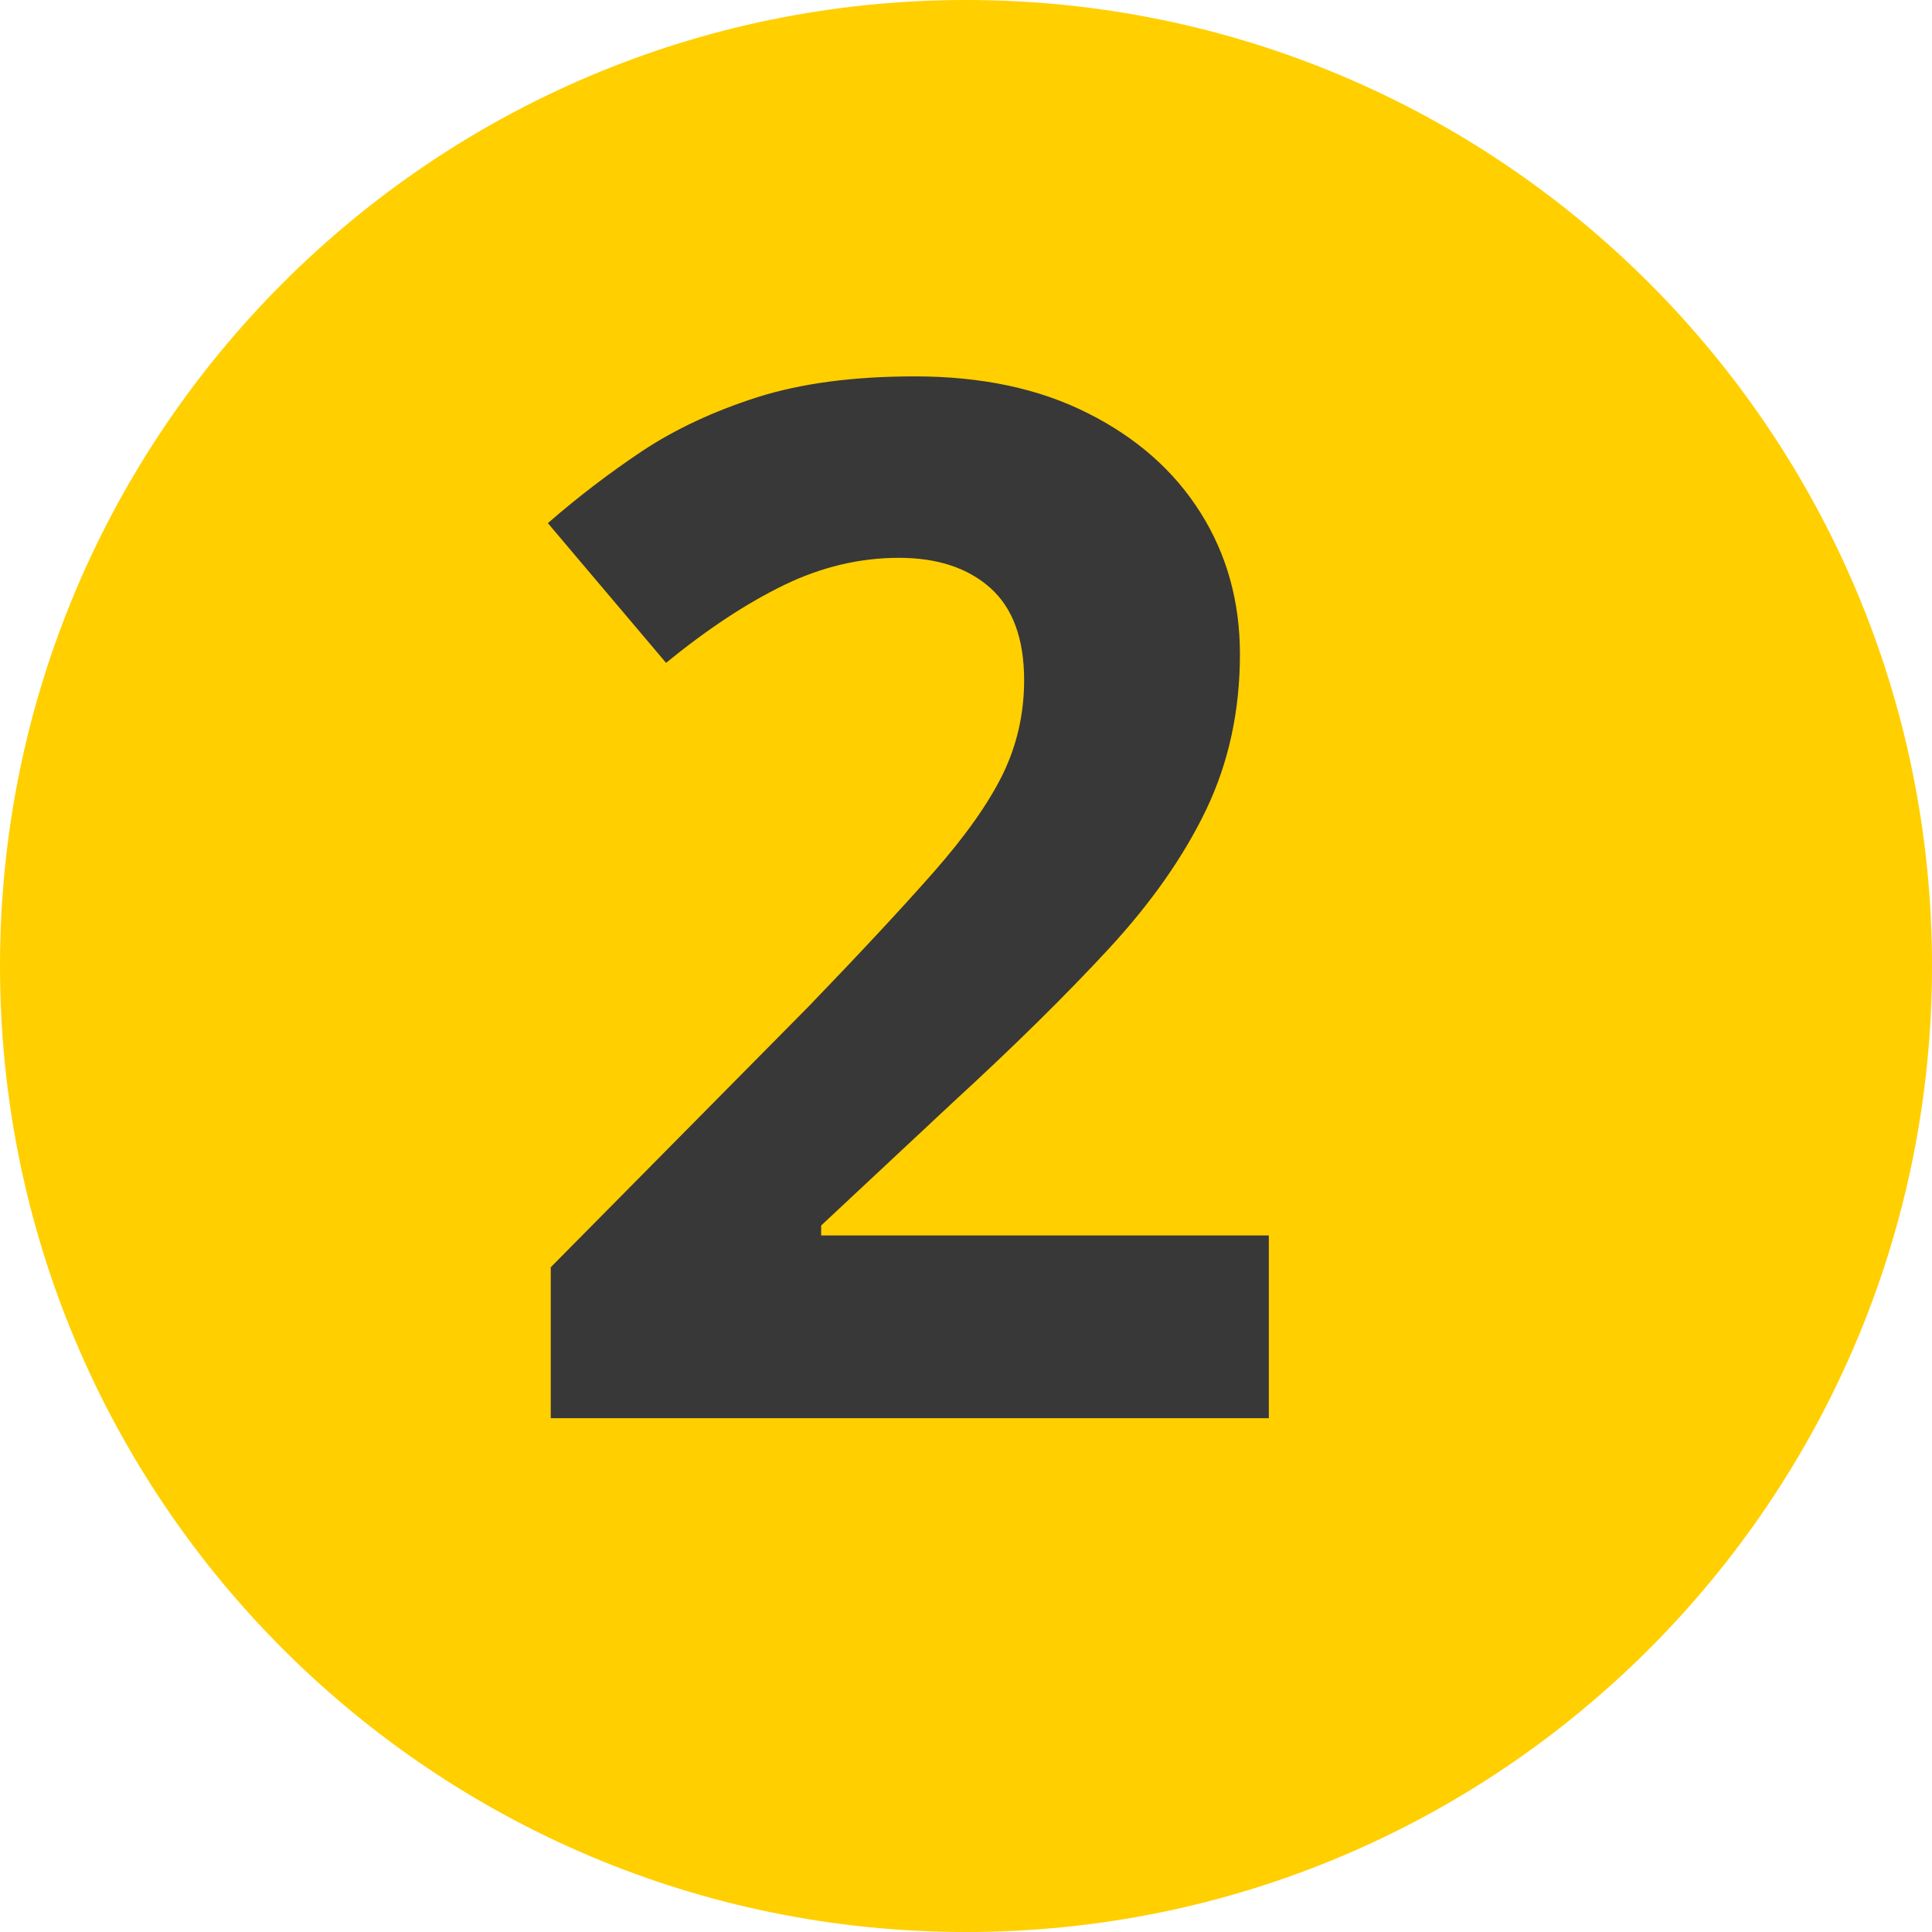
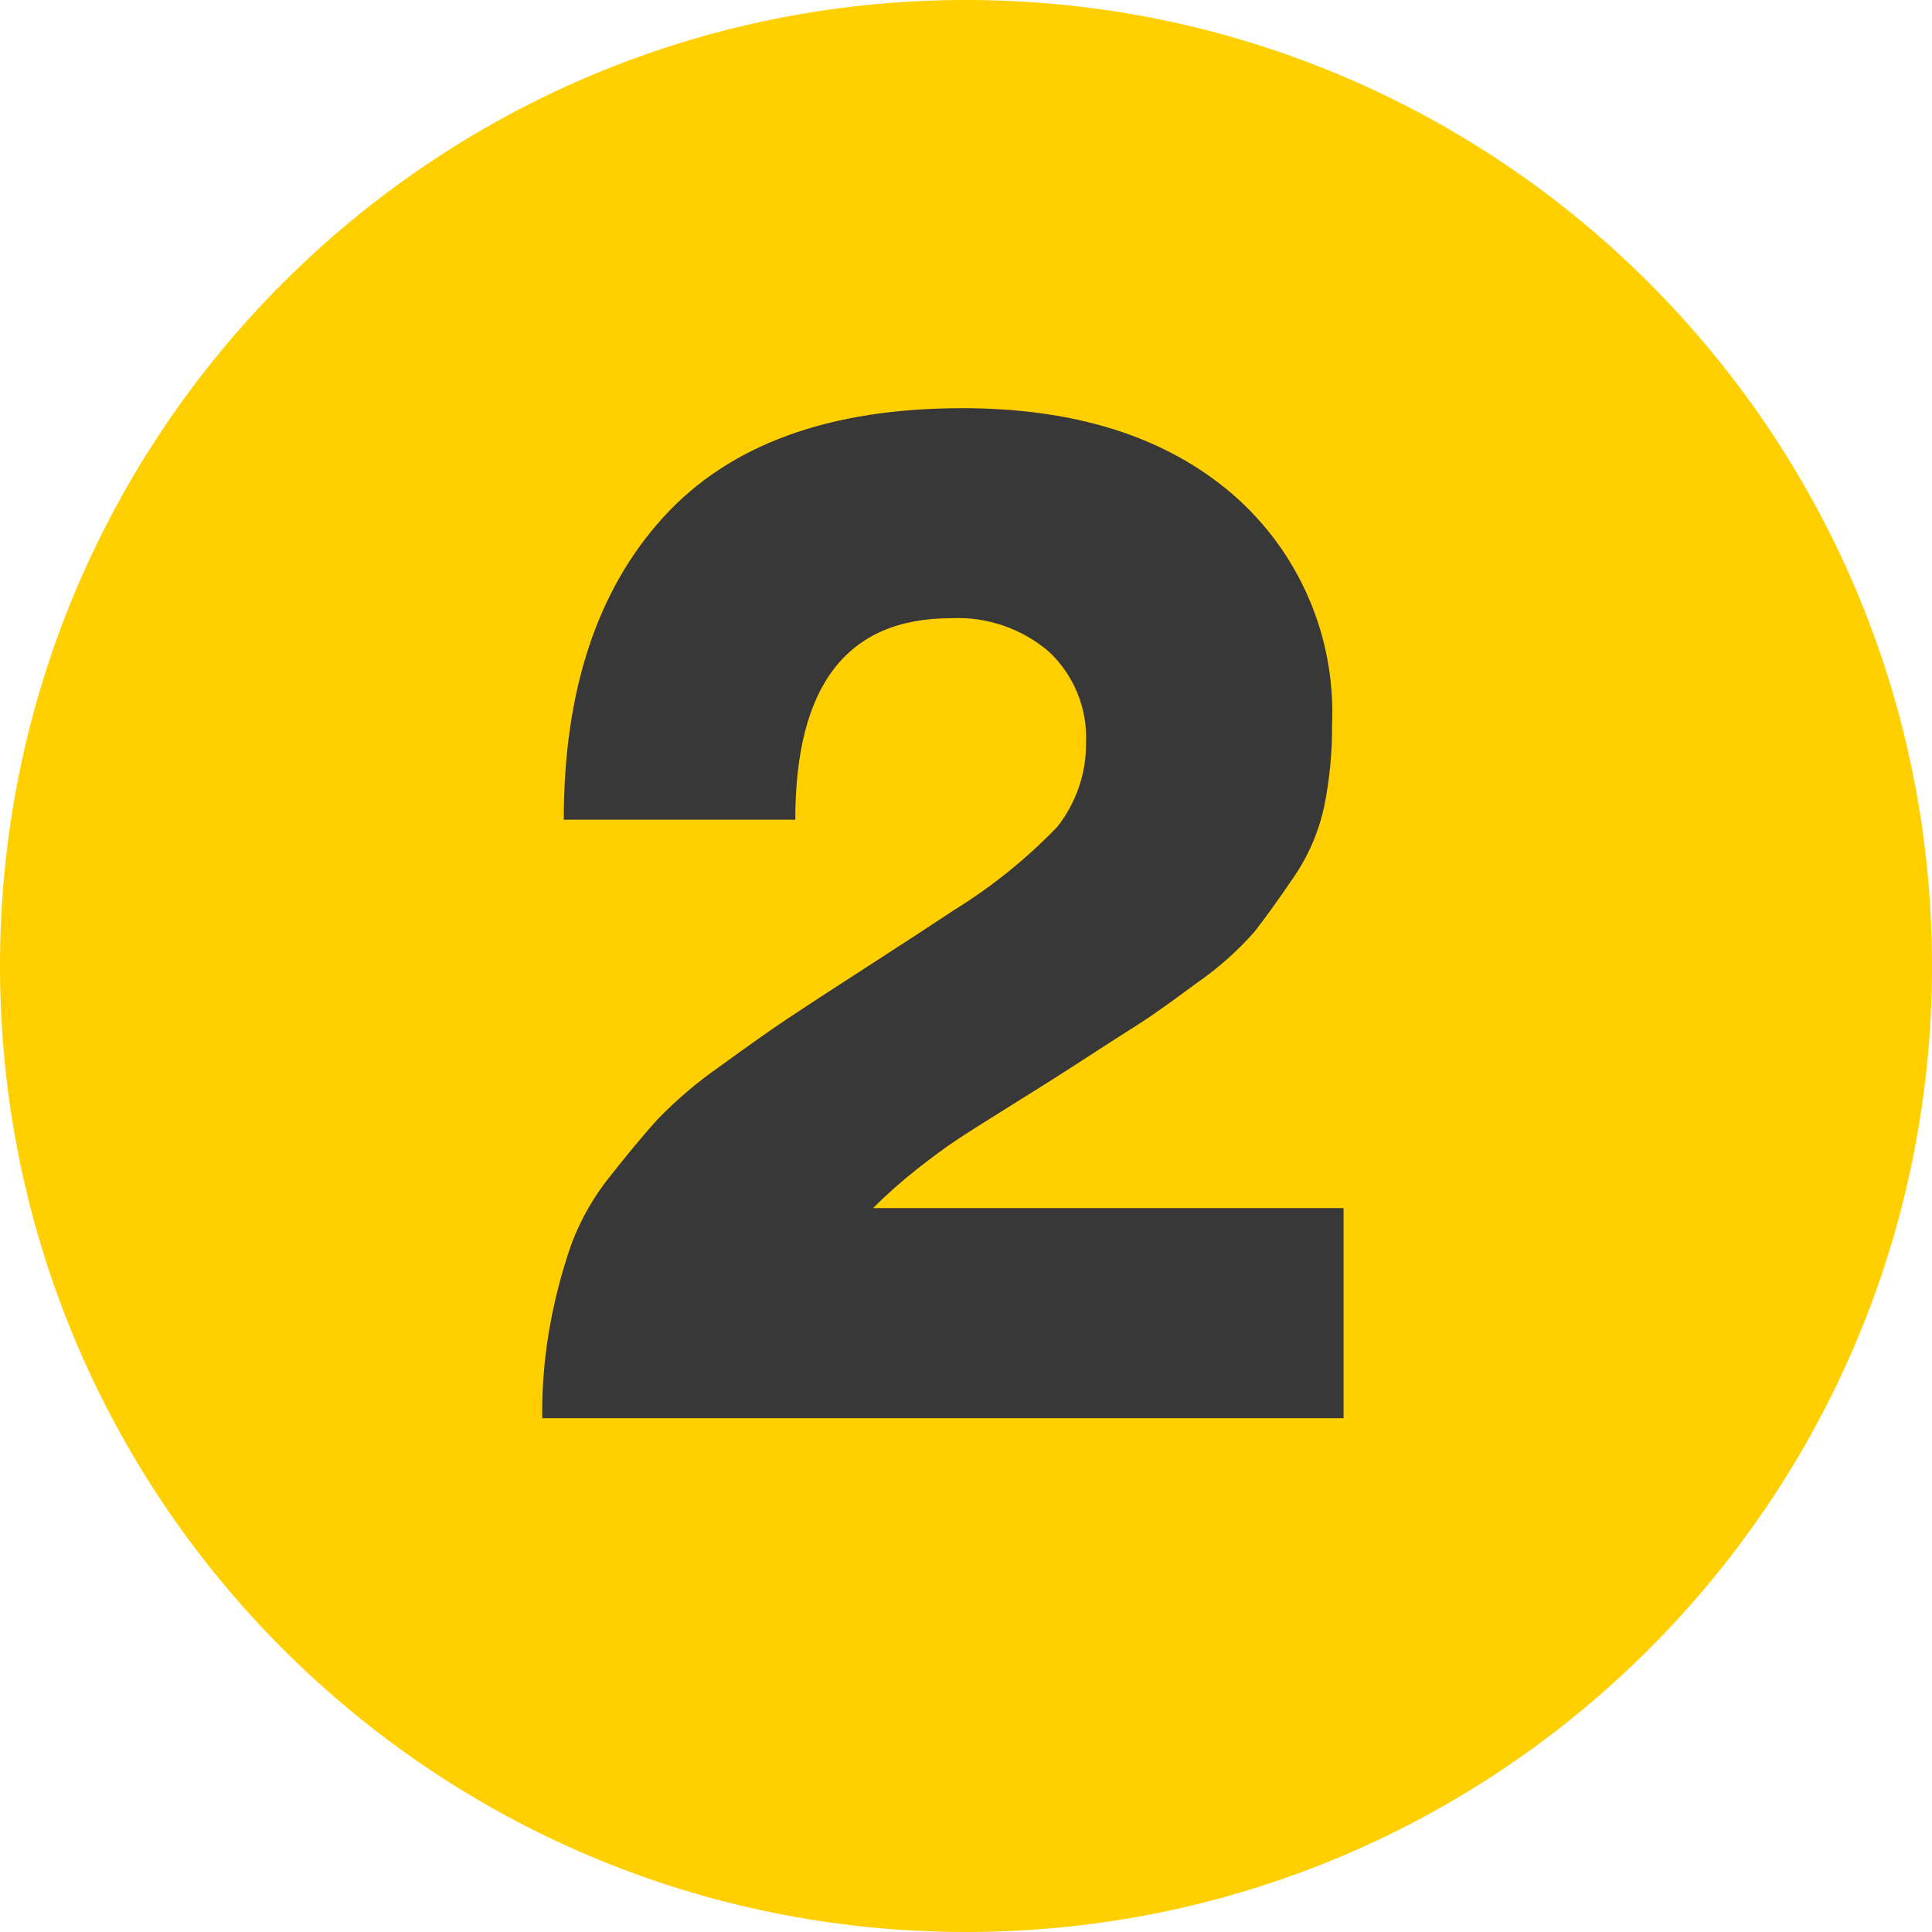
<svg xmlns="http://www.w3.org/2000/svg" width="94" height="94" viewBox="0 0 94 94">
-   <g id="Number_2" data-name="Number 2" transform="translate(-218 -2988)">
+   <defs>
+     <style>
+       .cls-1 {
+         fill: #ffcf00;
+       }
+ 
+       .cls-2 {
+         fill: #383838;
+       }
+     </style>
+   </defs>
+   <g id="number2" transform="translate(-218 -2988)">
    <g id="Group_92" data-name="Group 92" transform="translate(218 2988)">
-       <circle id="Ellipse_22" data-name="Ellipse 22" cx="47" cy="47" r="47" fill="#ffcf00" />
+       <circle id="Ellipse_22" data-name="Ellipse 22" class="cls-1" cx="47" cy="47" r="47" />
    </g>
-     <text id="_2" data-name="2" transform="translate(242 2994)" fill="#383838" font-size="70" font-family="HelveticaNeueCyr-Heavy, HelveticaNeueCyr" font-weight="800">
-       <tspan x="0" y="63">2</tspan>
-     </text>
+     <path id="Path_170" data-name="Path 170" class="cls-2" d="M41.37,52.78V63H2.38v-.14a23.748,23.748,0,0,1,.42-4.585,25.829,25.829,0,0,1,1.015-3.78,11.91,11.91,0,0,1,1.89-3.29Q7,49.56,7.98,48.475a20.515,20.515,0,0,1,3.045-2.59Q13.09,44.38,14.35,43.54t3.92-2.555q2.66-1.715,4.13-2.695a25.7,25.7,0,0,0,5.04-4.06,6.5,6.5,0,0,0,1.4-4.06,5.749,5.749,0,0,0-1.785-4.445,6.8,6.8,0,0,0-4.8-1.645q-7.56,0-7.56,9.8H3.43q0-9.38,4.83-14.7t14.56-5.32q8.26,0,13.125,4.165A14.03,14.03,0,0,1,40.81,29.26a19.3,19.3,0,0,1-.385,3.99,9.683,9.683,0,0,1-1.505,3.465Q37.8,38.36,37.03,39.34a15.383,15.383,0,0,1-2.8,2.485q-2.03,1.505-2.87,2.03T27.93,46.06q-.98.63-2.835,1.785t-2.59,1.645q-.735.49-1.855,1.365a23.74,23.74,0,0,0-2.17,1.925Z" transform="translate(242 2994)" />
  </g>
</svg>
